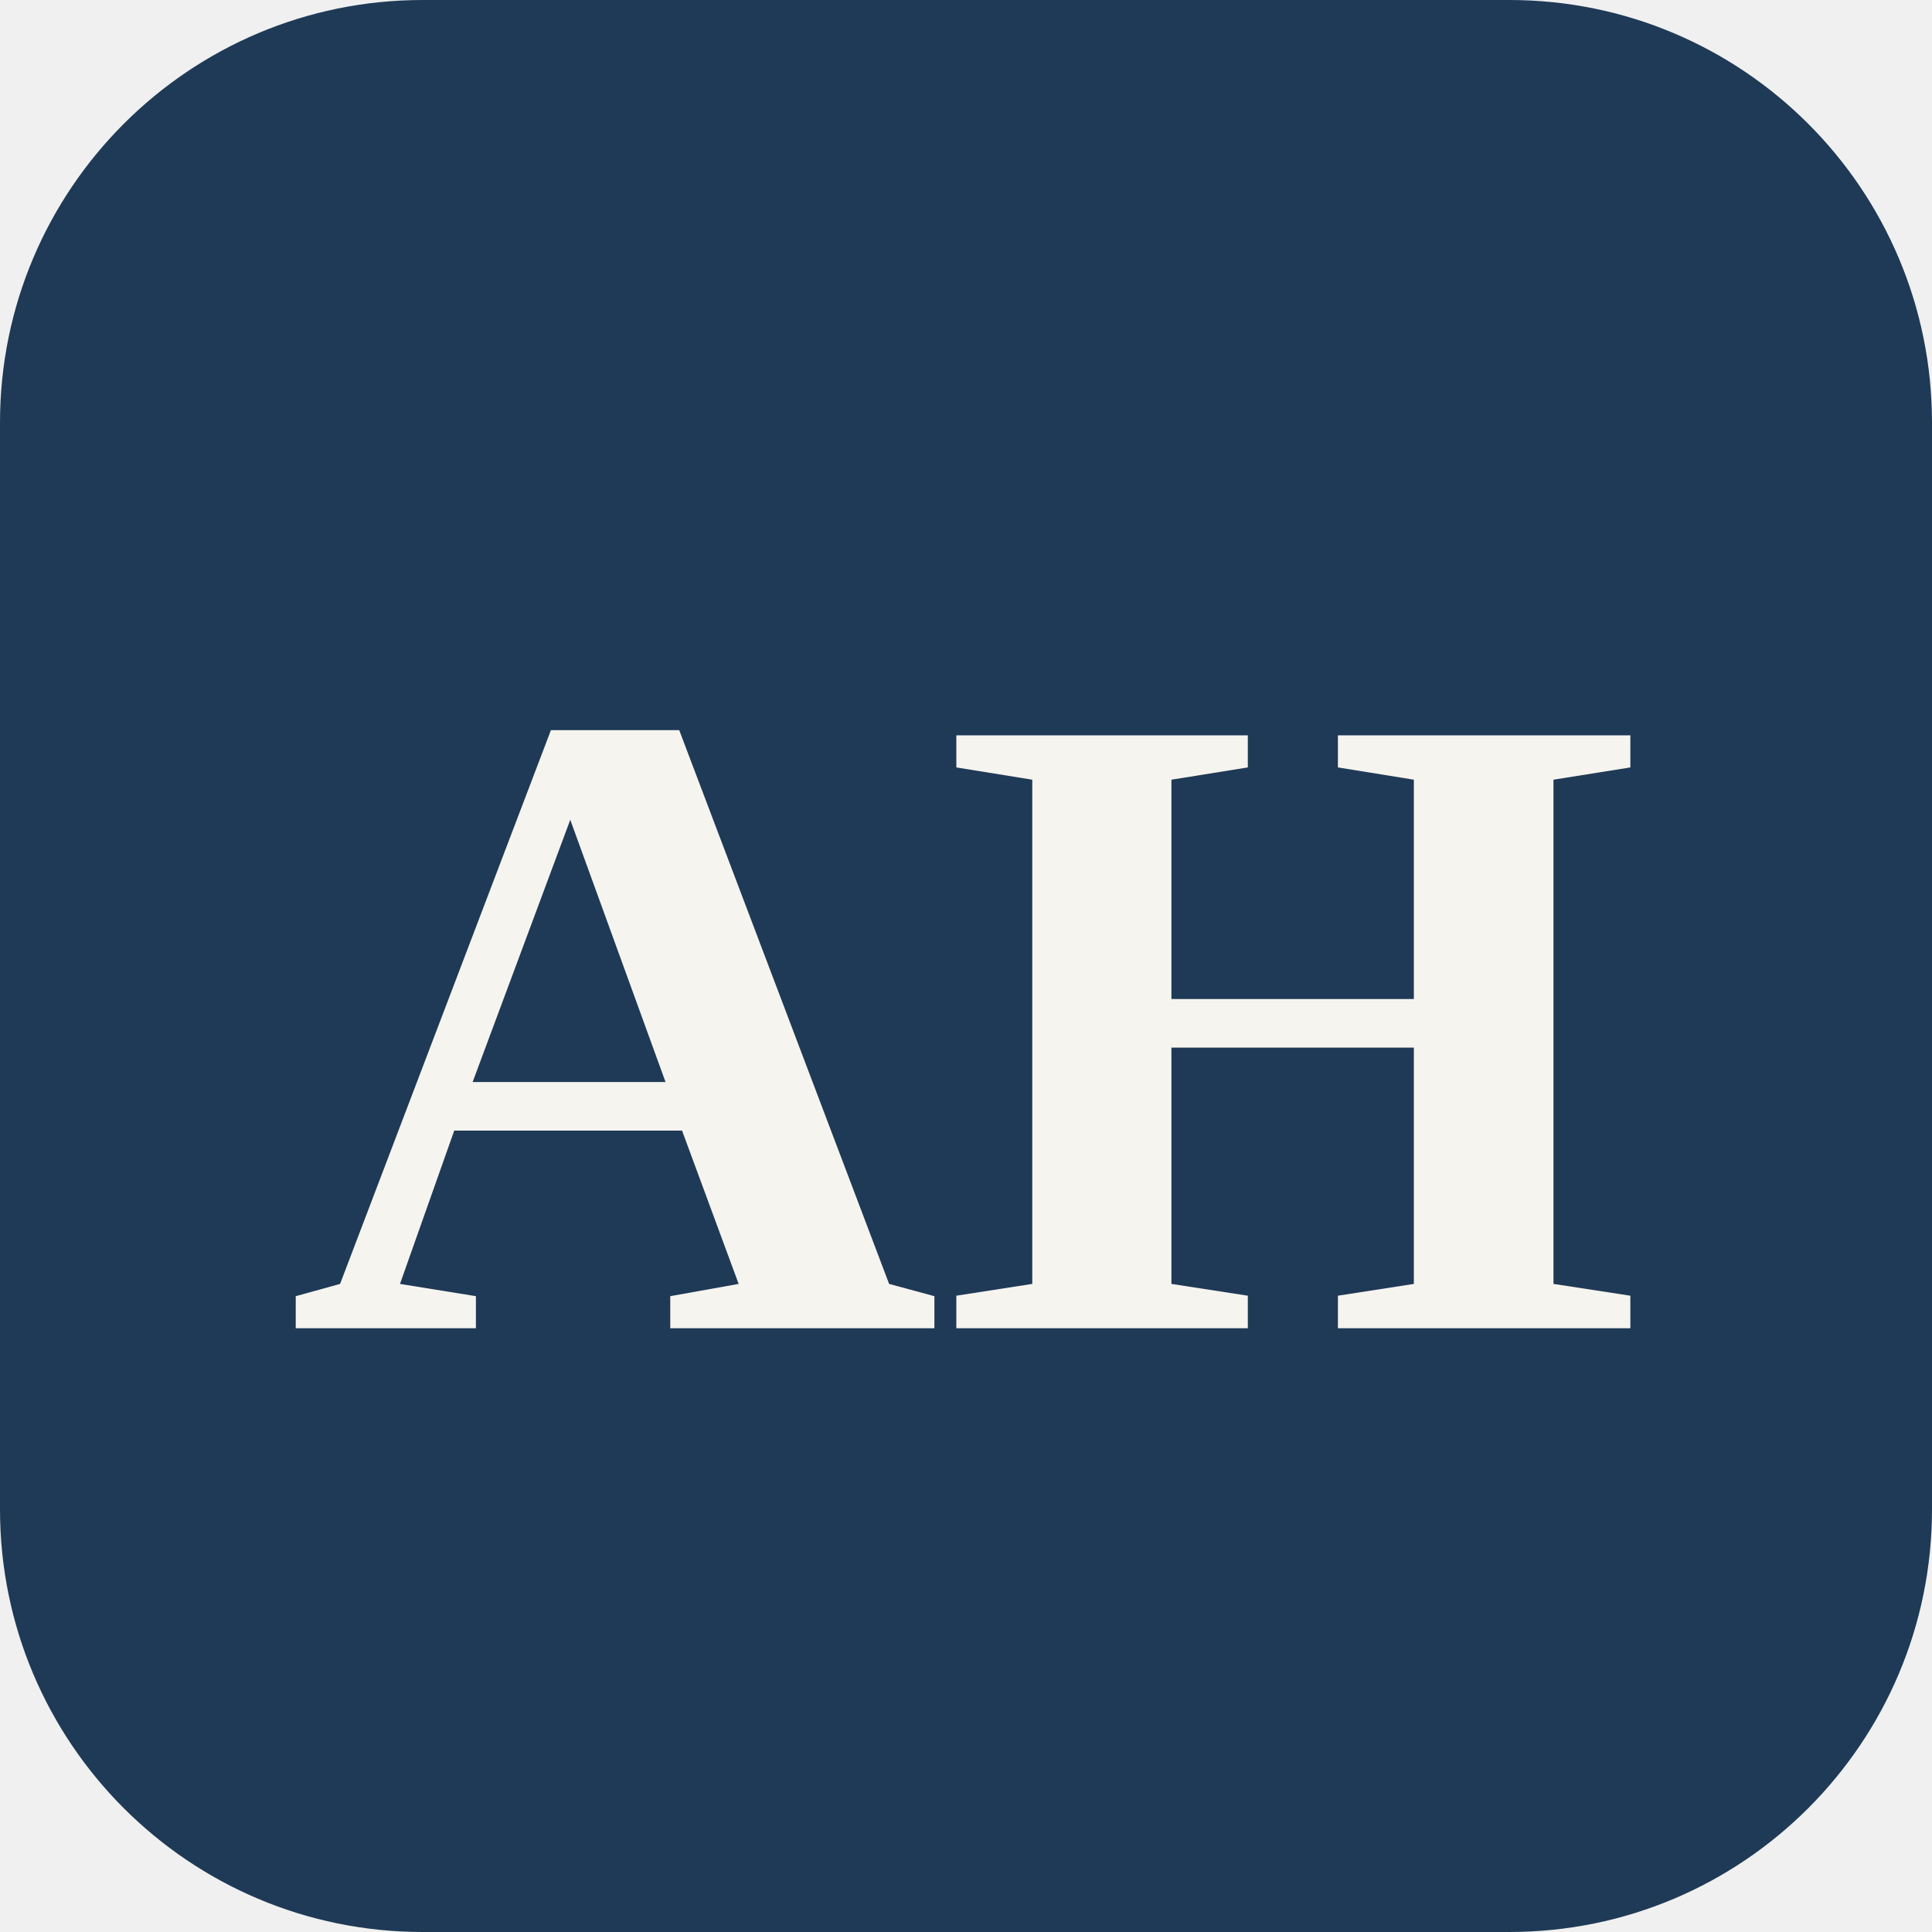
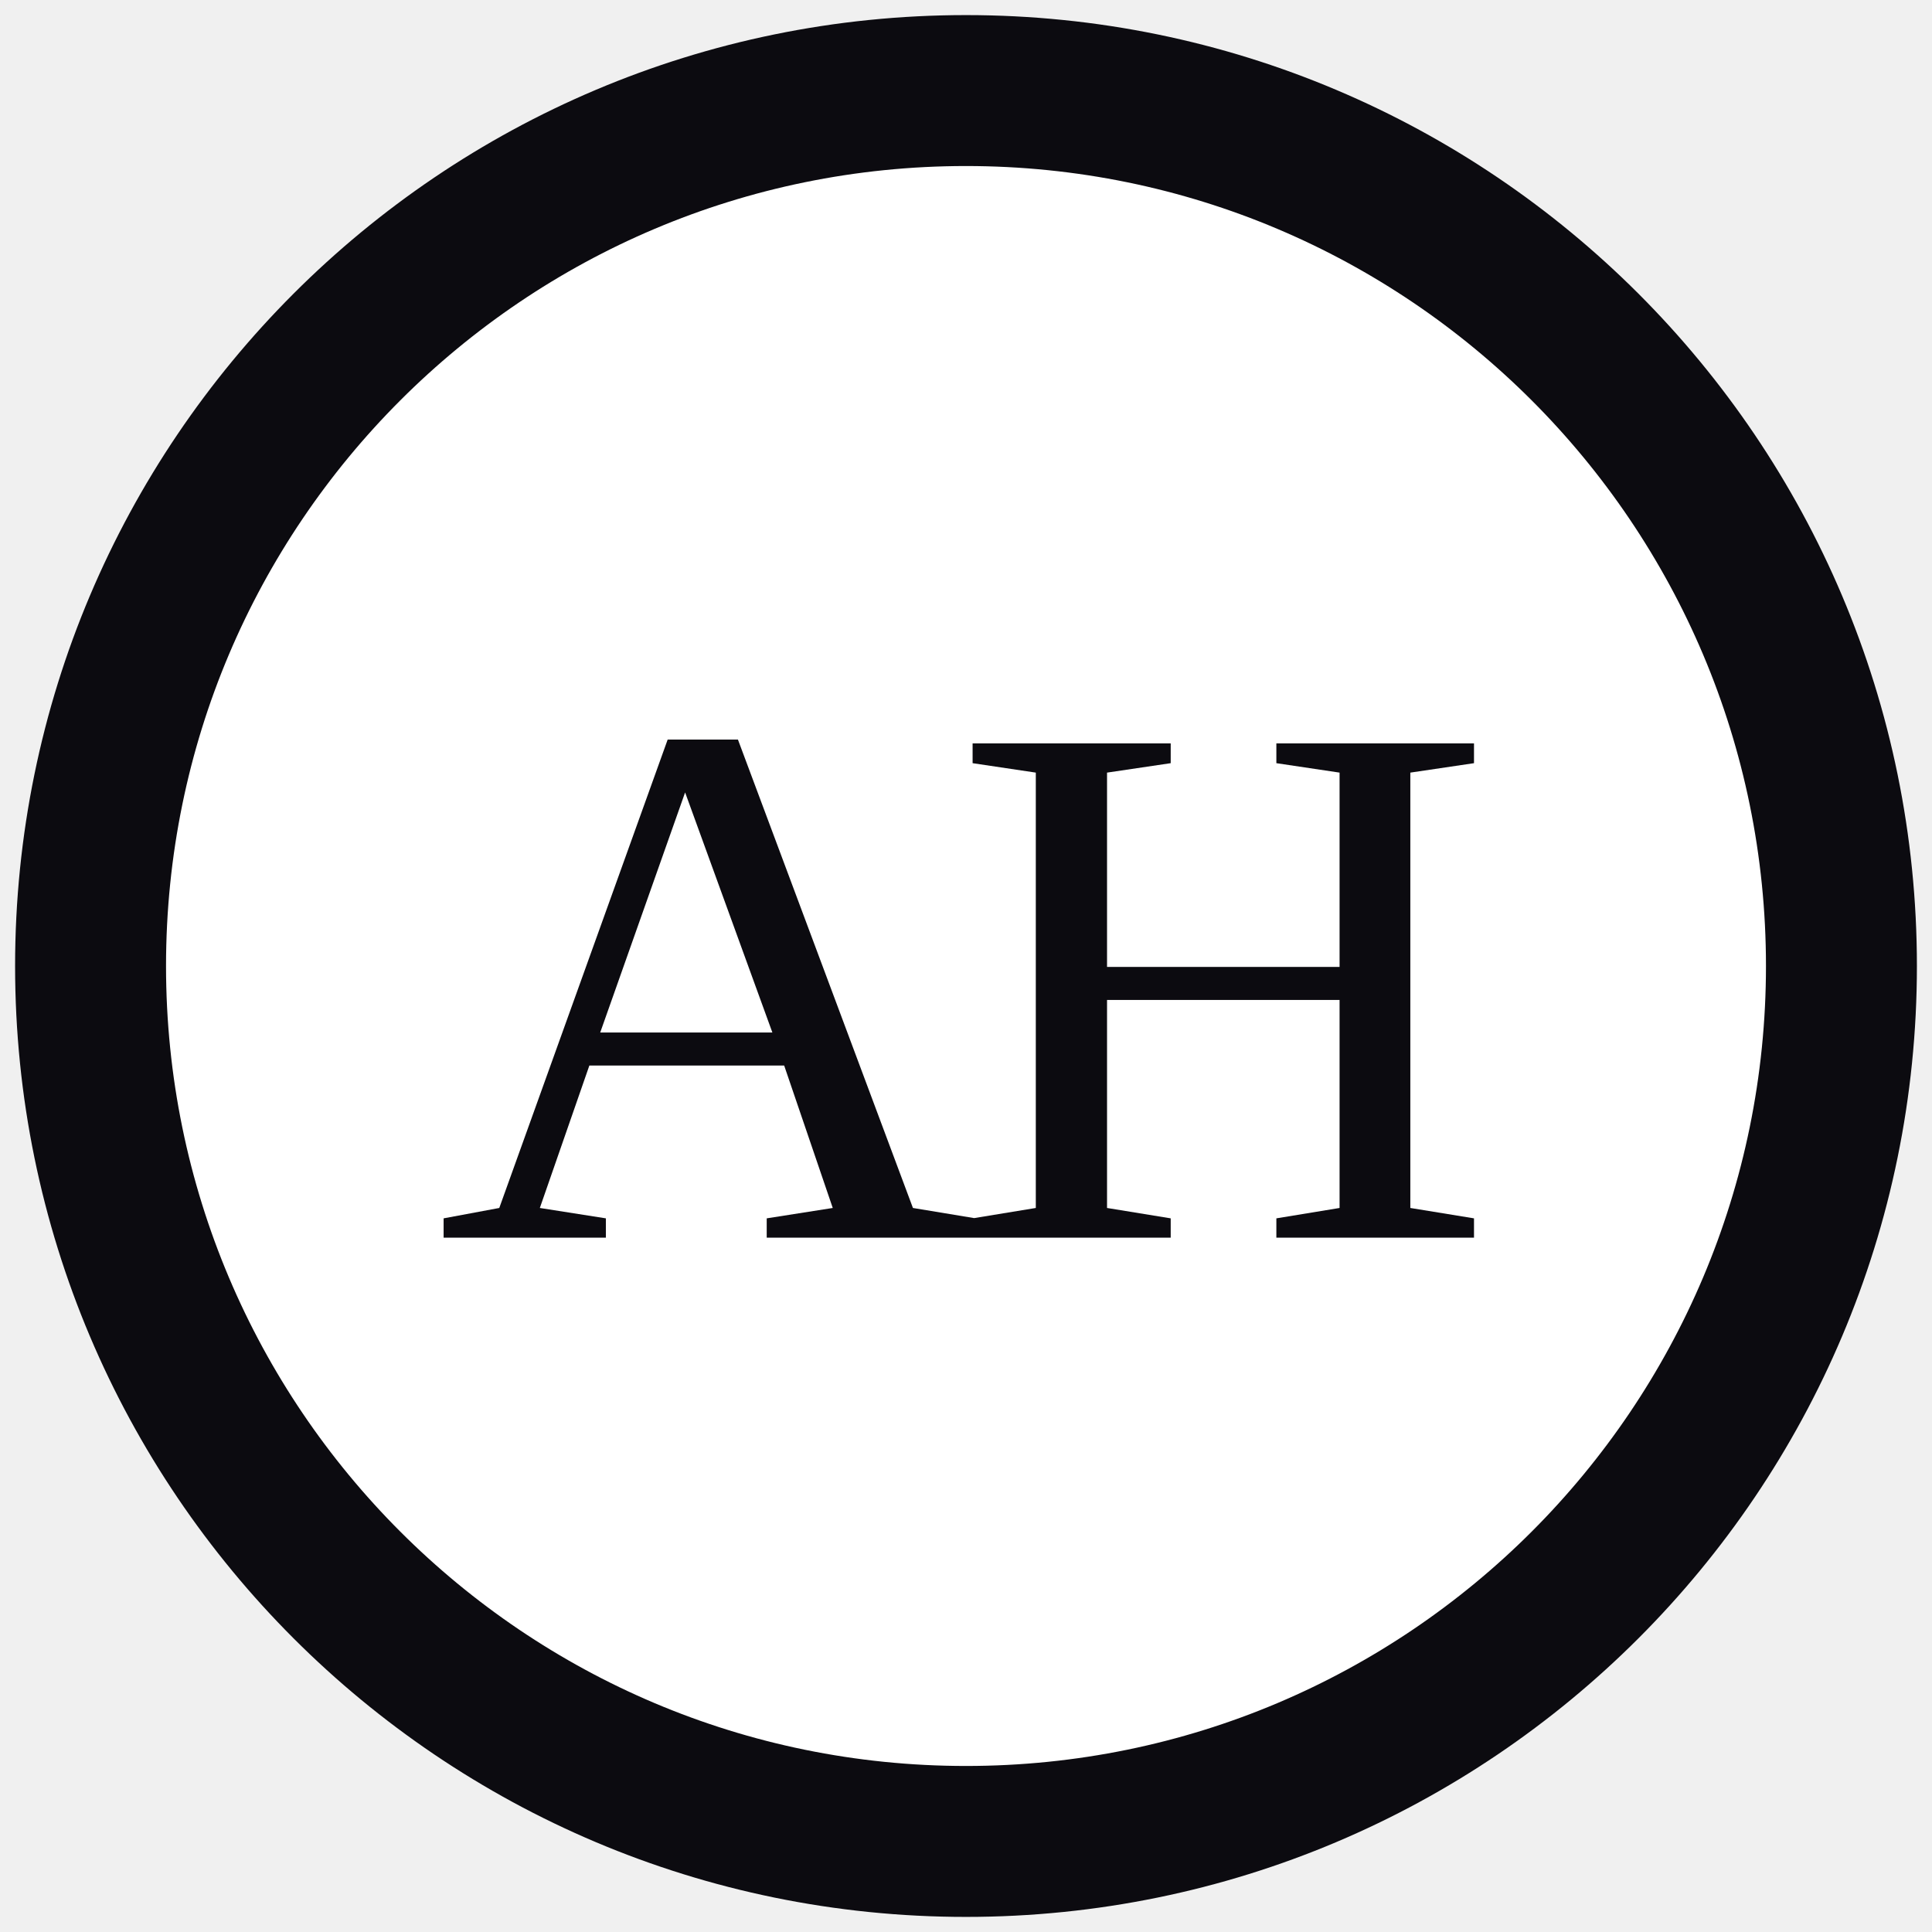
<svg xmlns="http://www.w3.org/2000/svg" viewBox="0 0 64 64">
-   <rect width="64" height="64" rx="14" fill="#1F3A56" />
-   <text x="32" y="44" text-anchor="middle" font-family="Georgia, 'Times New Roman', serif" font-size="30" font-weight="600" fill="#F6F4EF">AH</text>
+   <circle cx="32" cy="32" r="29" fill="#FFFFFF" stroke="#0C0B10" stroke-width="5" />
+   <text x="32" y="41" text-anchor="middle" font-family="Georgia, 'Times New Roman', serif" font-size="25" fill="#0C0B10" letter-spacing="-1">AH</text>
</svg>
